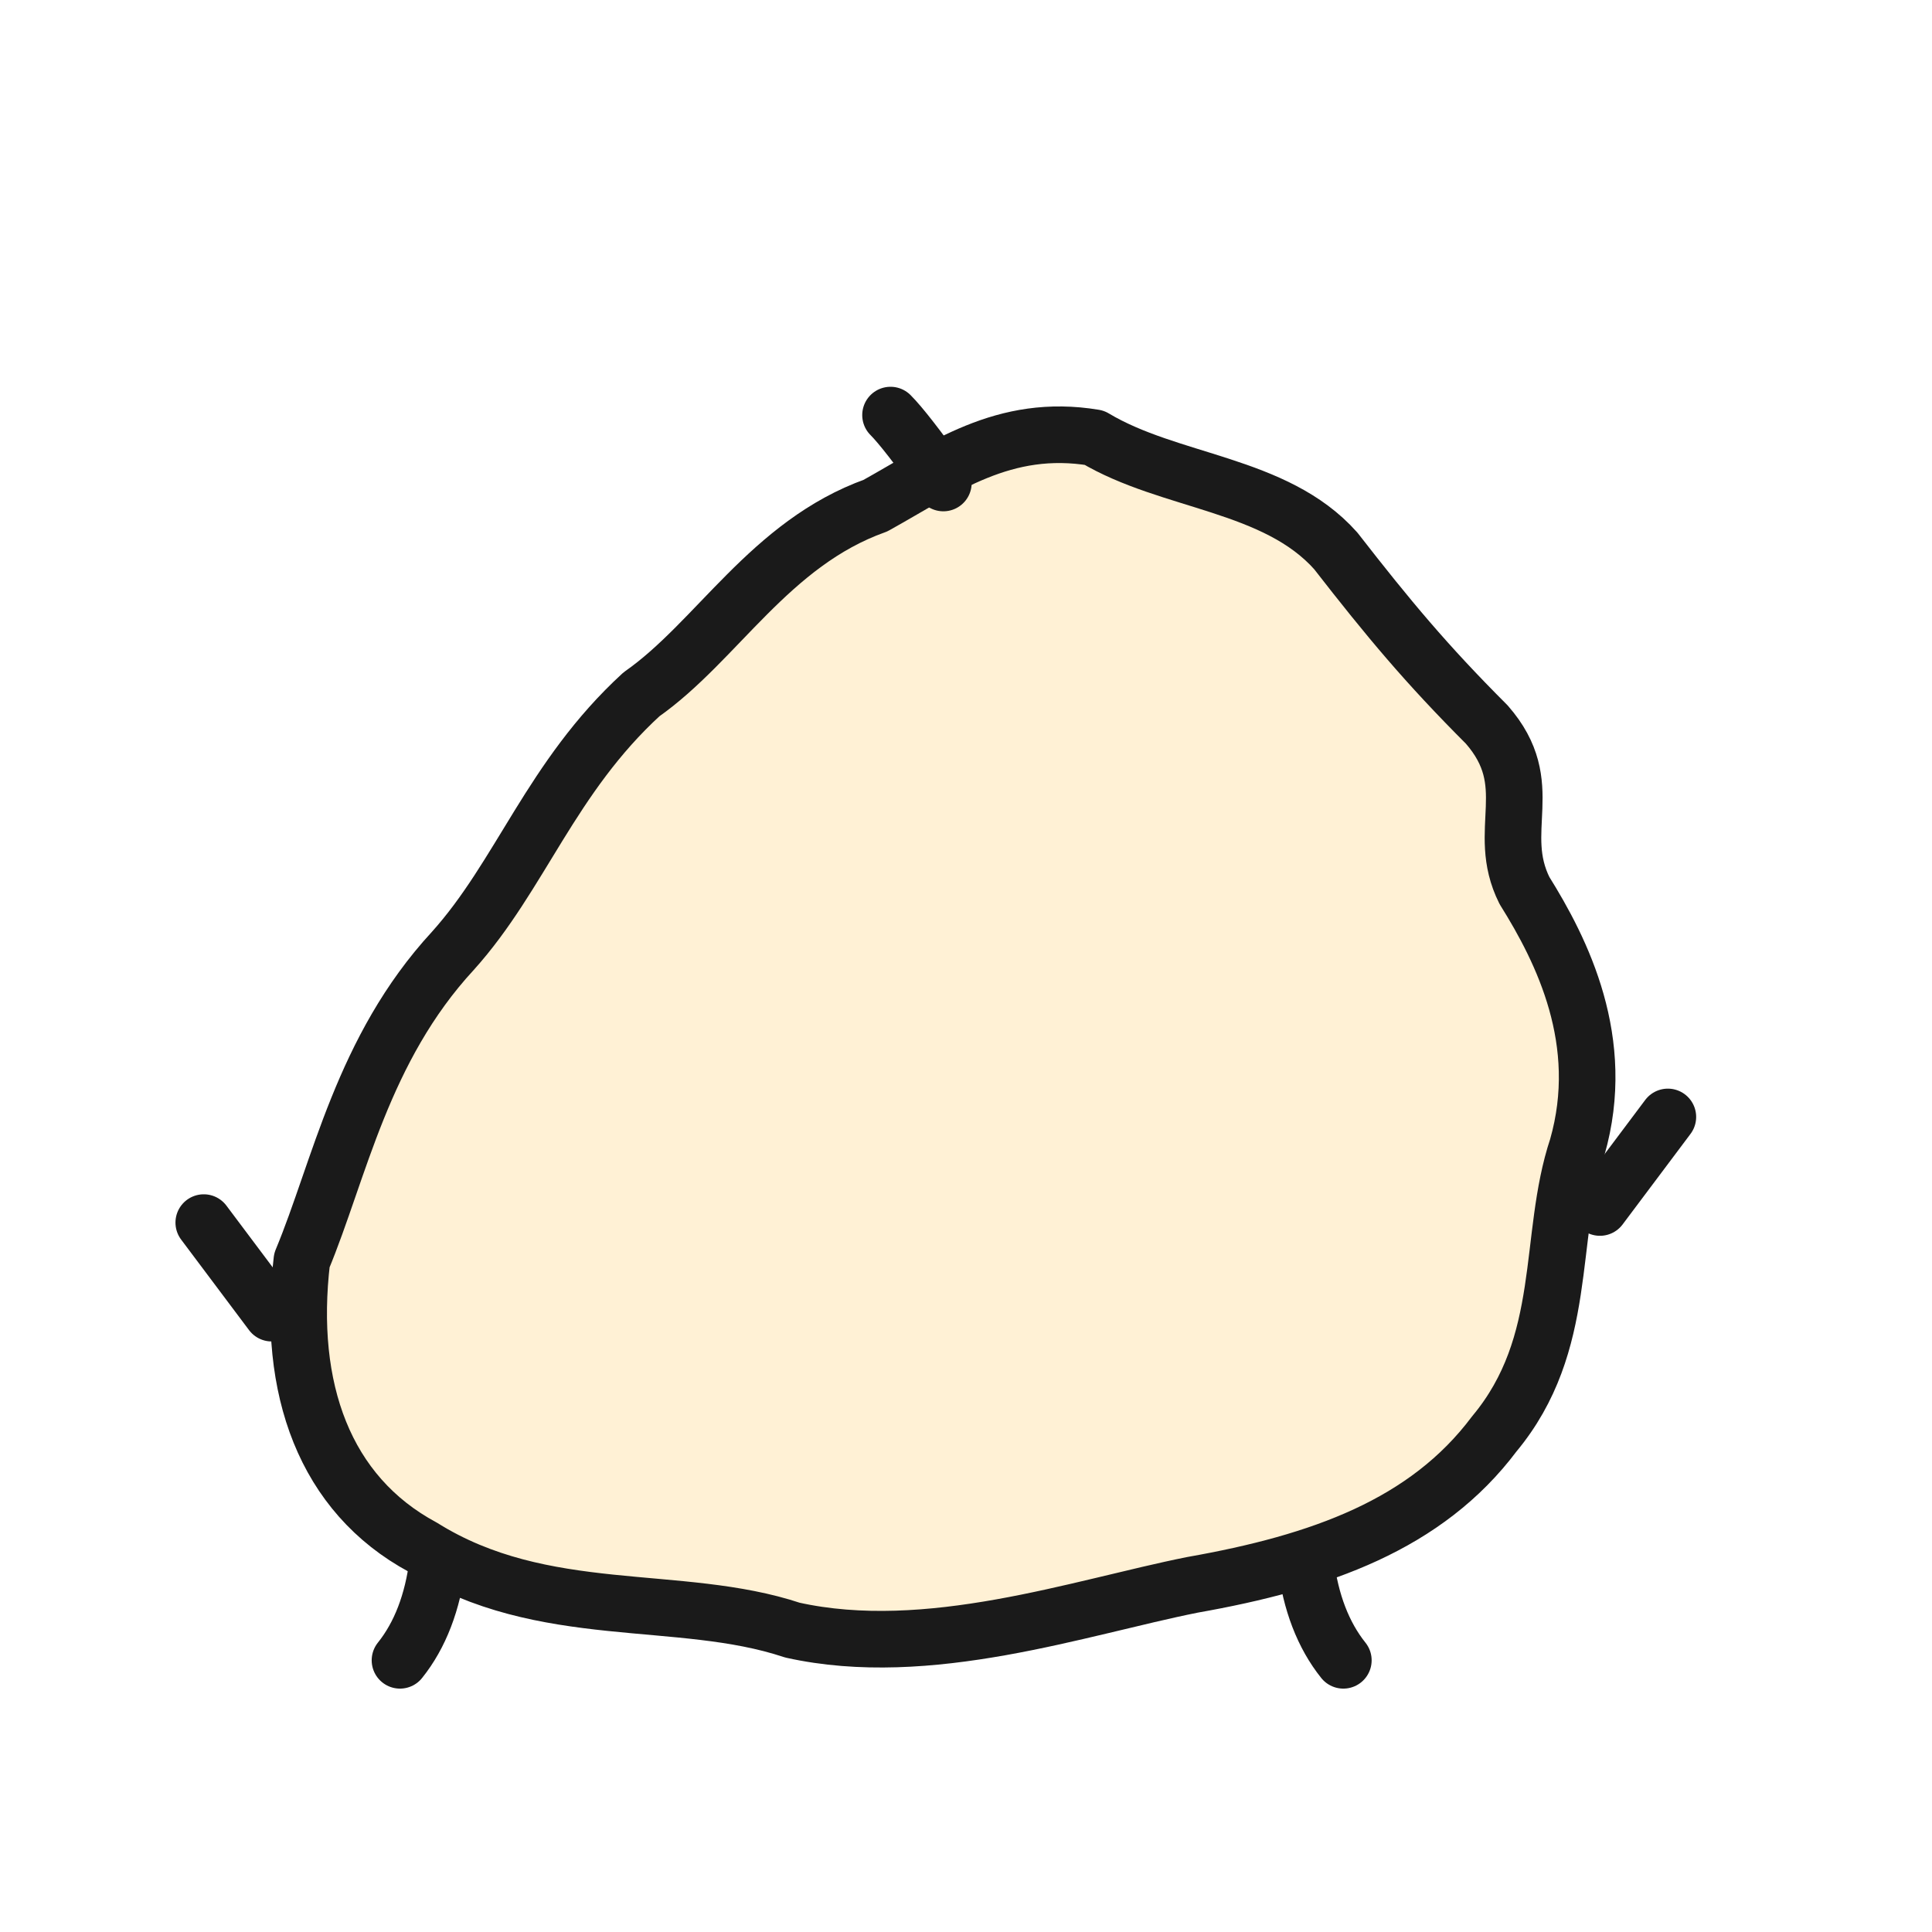
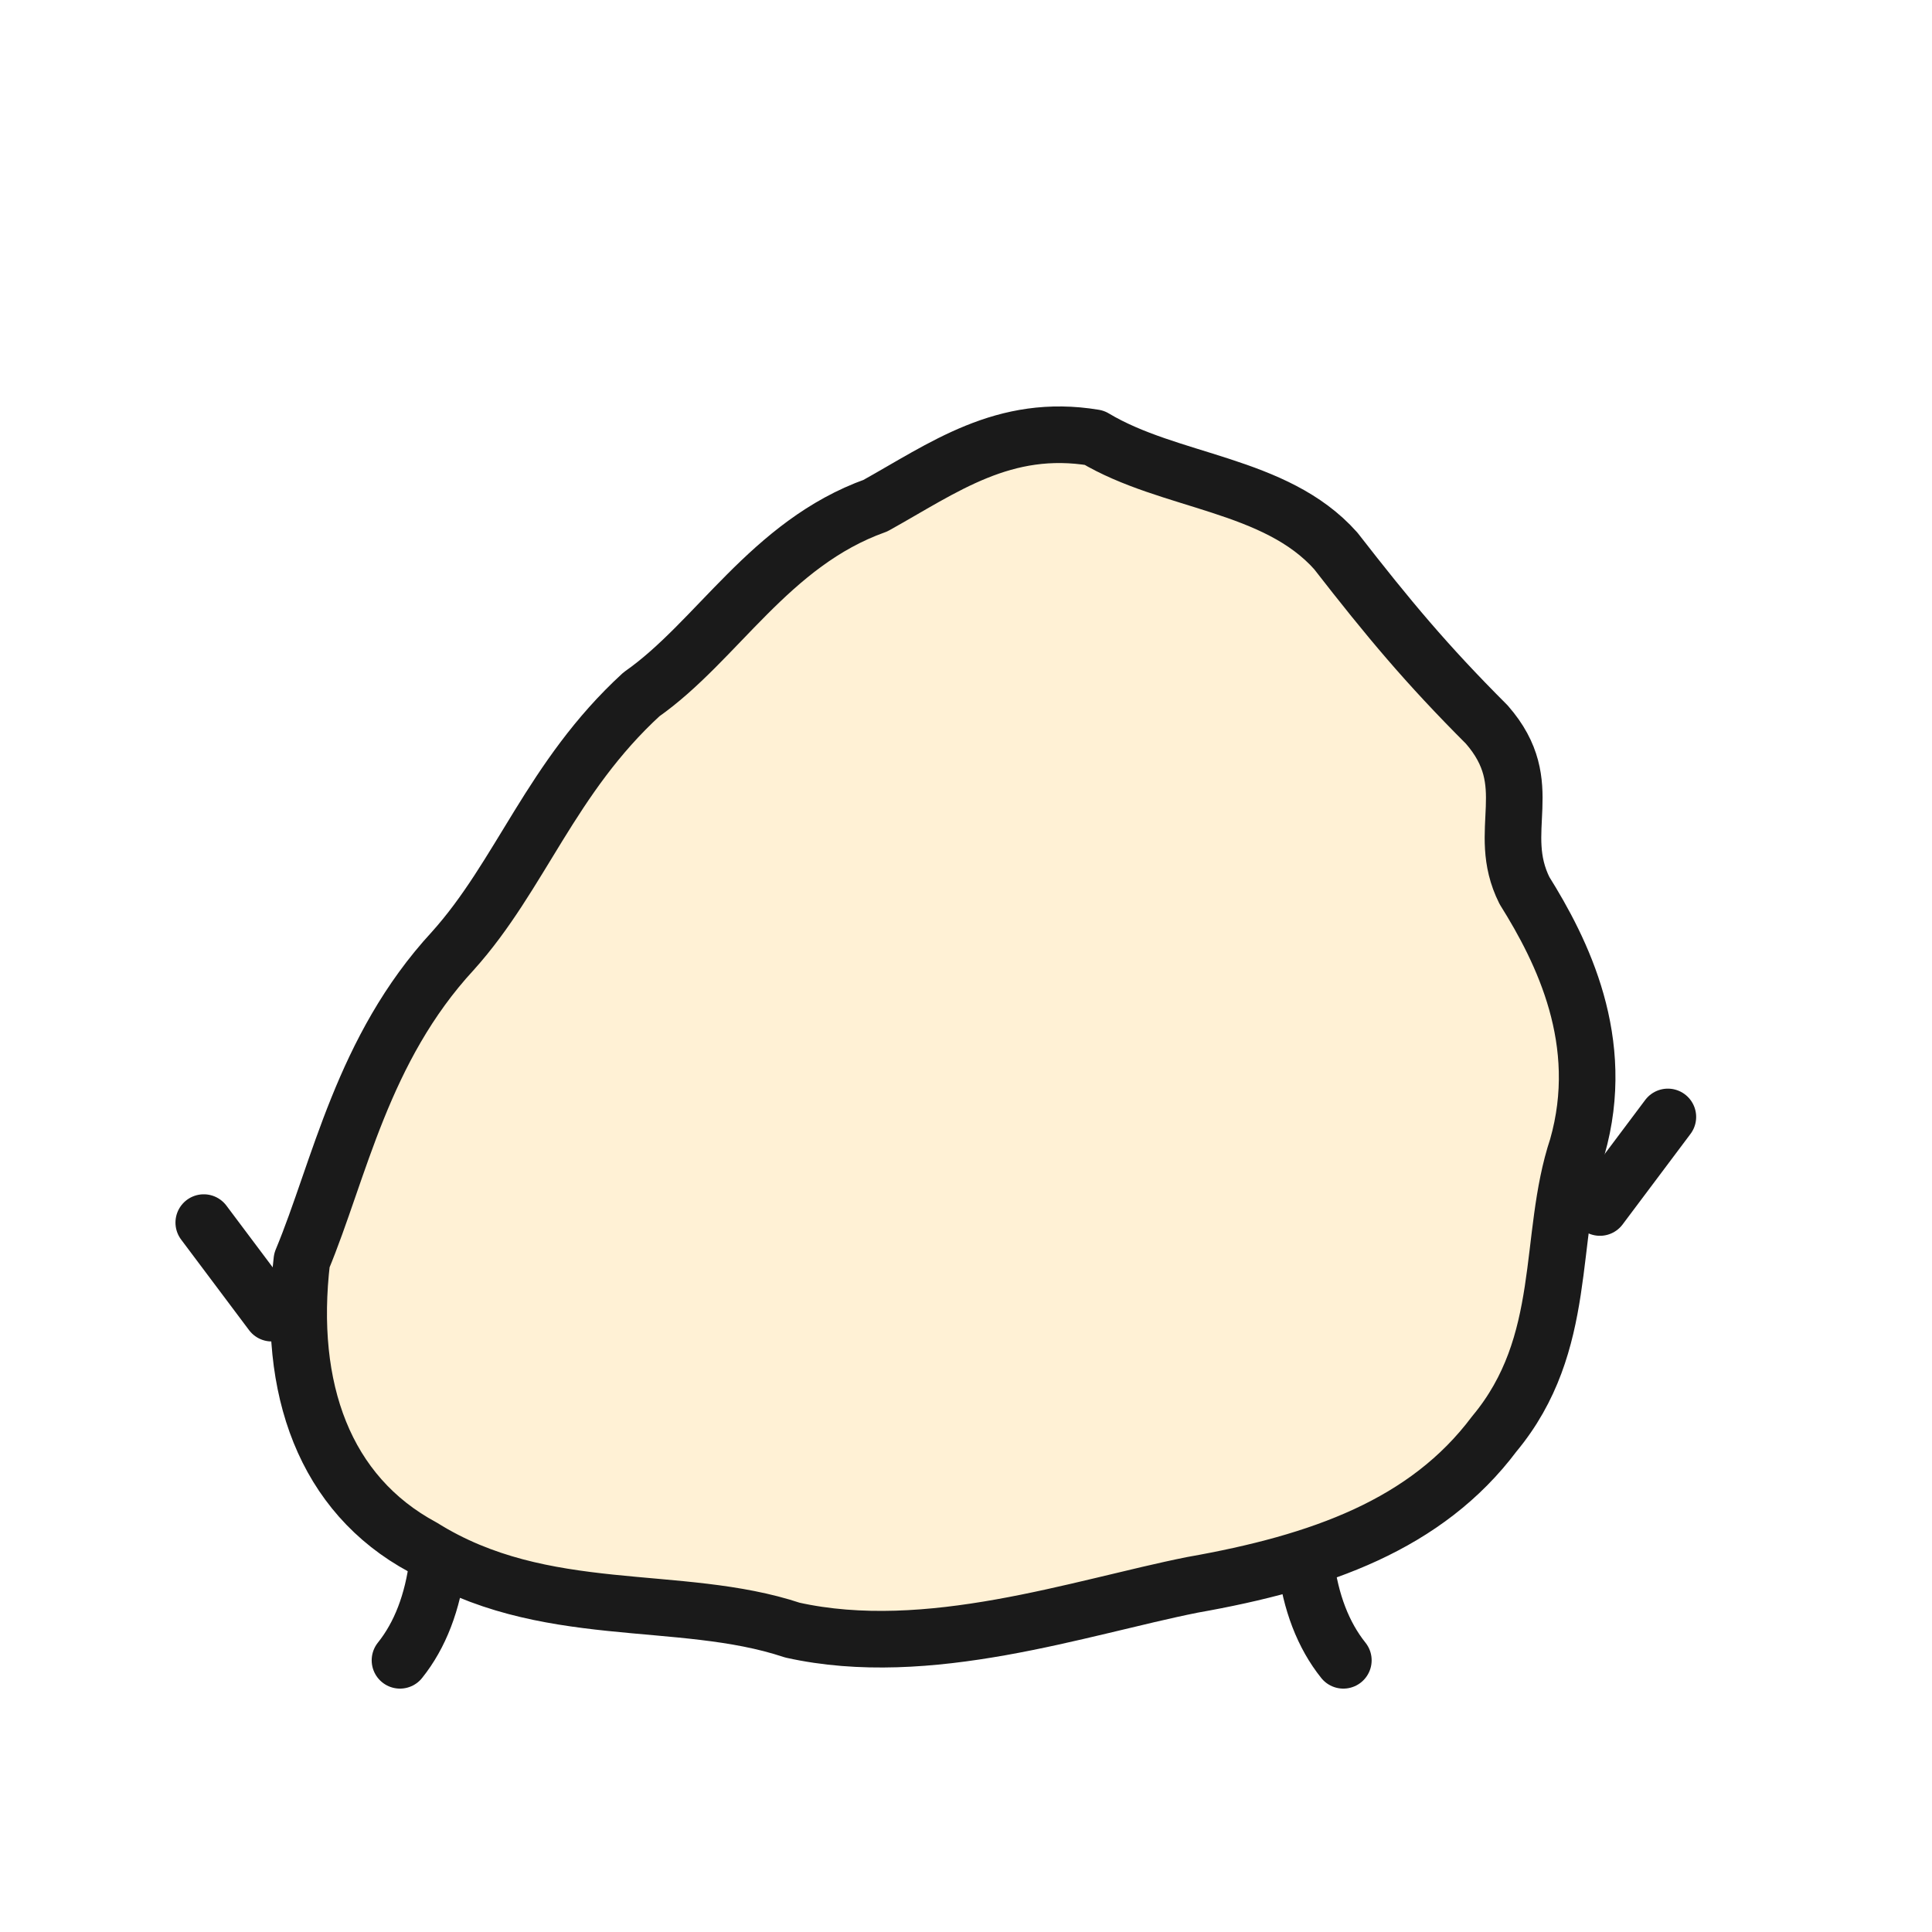
<svg xmlns="http://www.w3.org/2000/svg" width="256" height="256" viewBox="0 0 256 256">
  <path d="M58 207 Q57 215 53 220 M173 207 Q174 215 178 220" fill="none" stroke="#1a1a1a" stroke-width="7.5" stroke-linecap="round" stroke-linejoin="round" />
  <g transform="translate(0 0)">
    <path d="M145 58 C133 56 125 62 116 67 C102 72 95 85 85 92 C73 103 69 116 60 126 C48 139 45 155 40 167 C38 184 43 198 56 205 C72 215 90 211 105 216 C123 220 143 213 158 210 C175 207 189 202 198 190 C208 178 205 164 209 152 C213 138 207 126 202 118 C198 110 204 104 197 96 C189 88 184 82 177 73 C169 64 155 64 145 58 Z" fill="#fff1d5" stroke="#1a1a1a" stroke-width="7.5" stroke-linecap="round" stroke-linejoin="round" />
-     <path d="M36 174 l-9 -12 M212 160 l9 -12 M125 64 q-5 -7 -7 -9" fill="none" stroke="#1a1a1a" stroke-width="7.5" stroke-linecap="round" stroke-linejoin="round" />
+     <path d="M36 174 l-9 -12 M212 160 l9 -12" fill="none" stroke="#1a1a1a" stroke-width="7.5" stroke-linecap="round" stroke-linejoin="round" />
  </g>
</svg>
